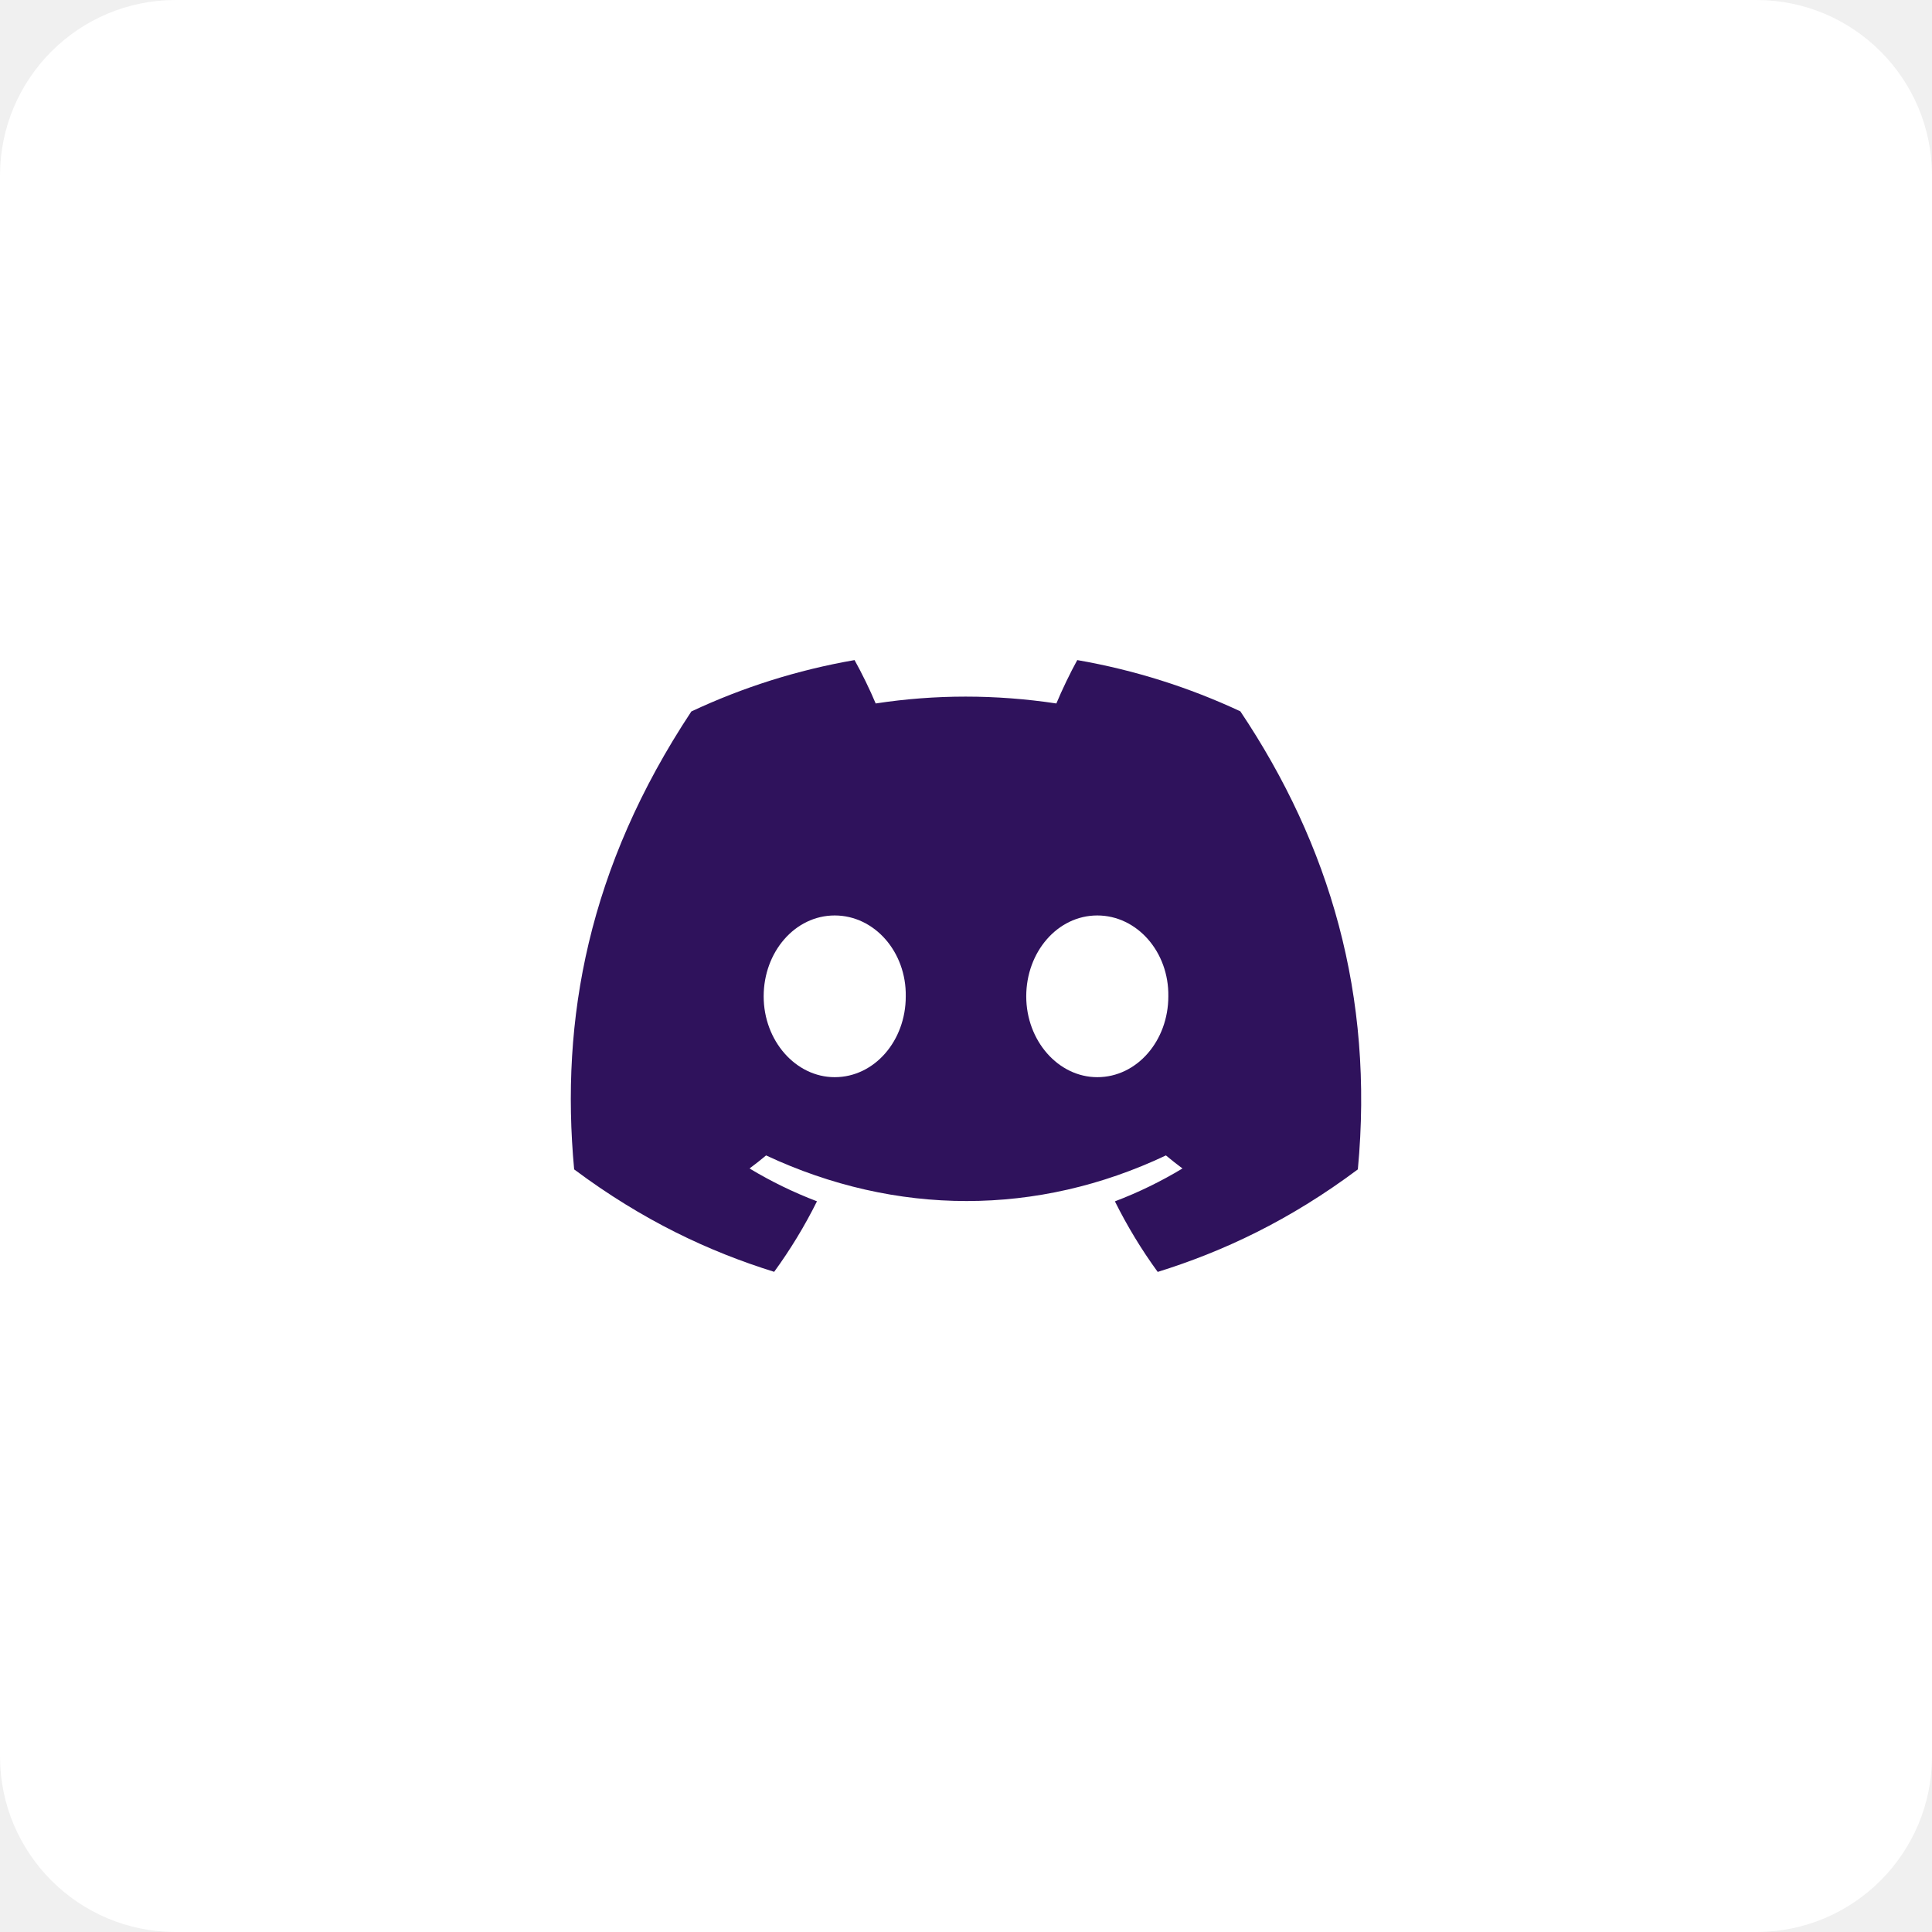
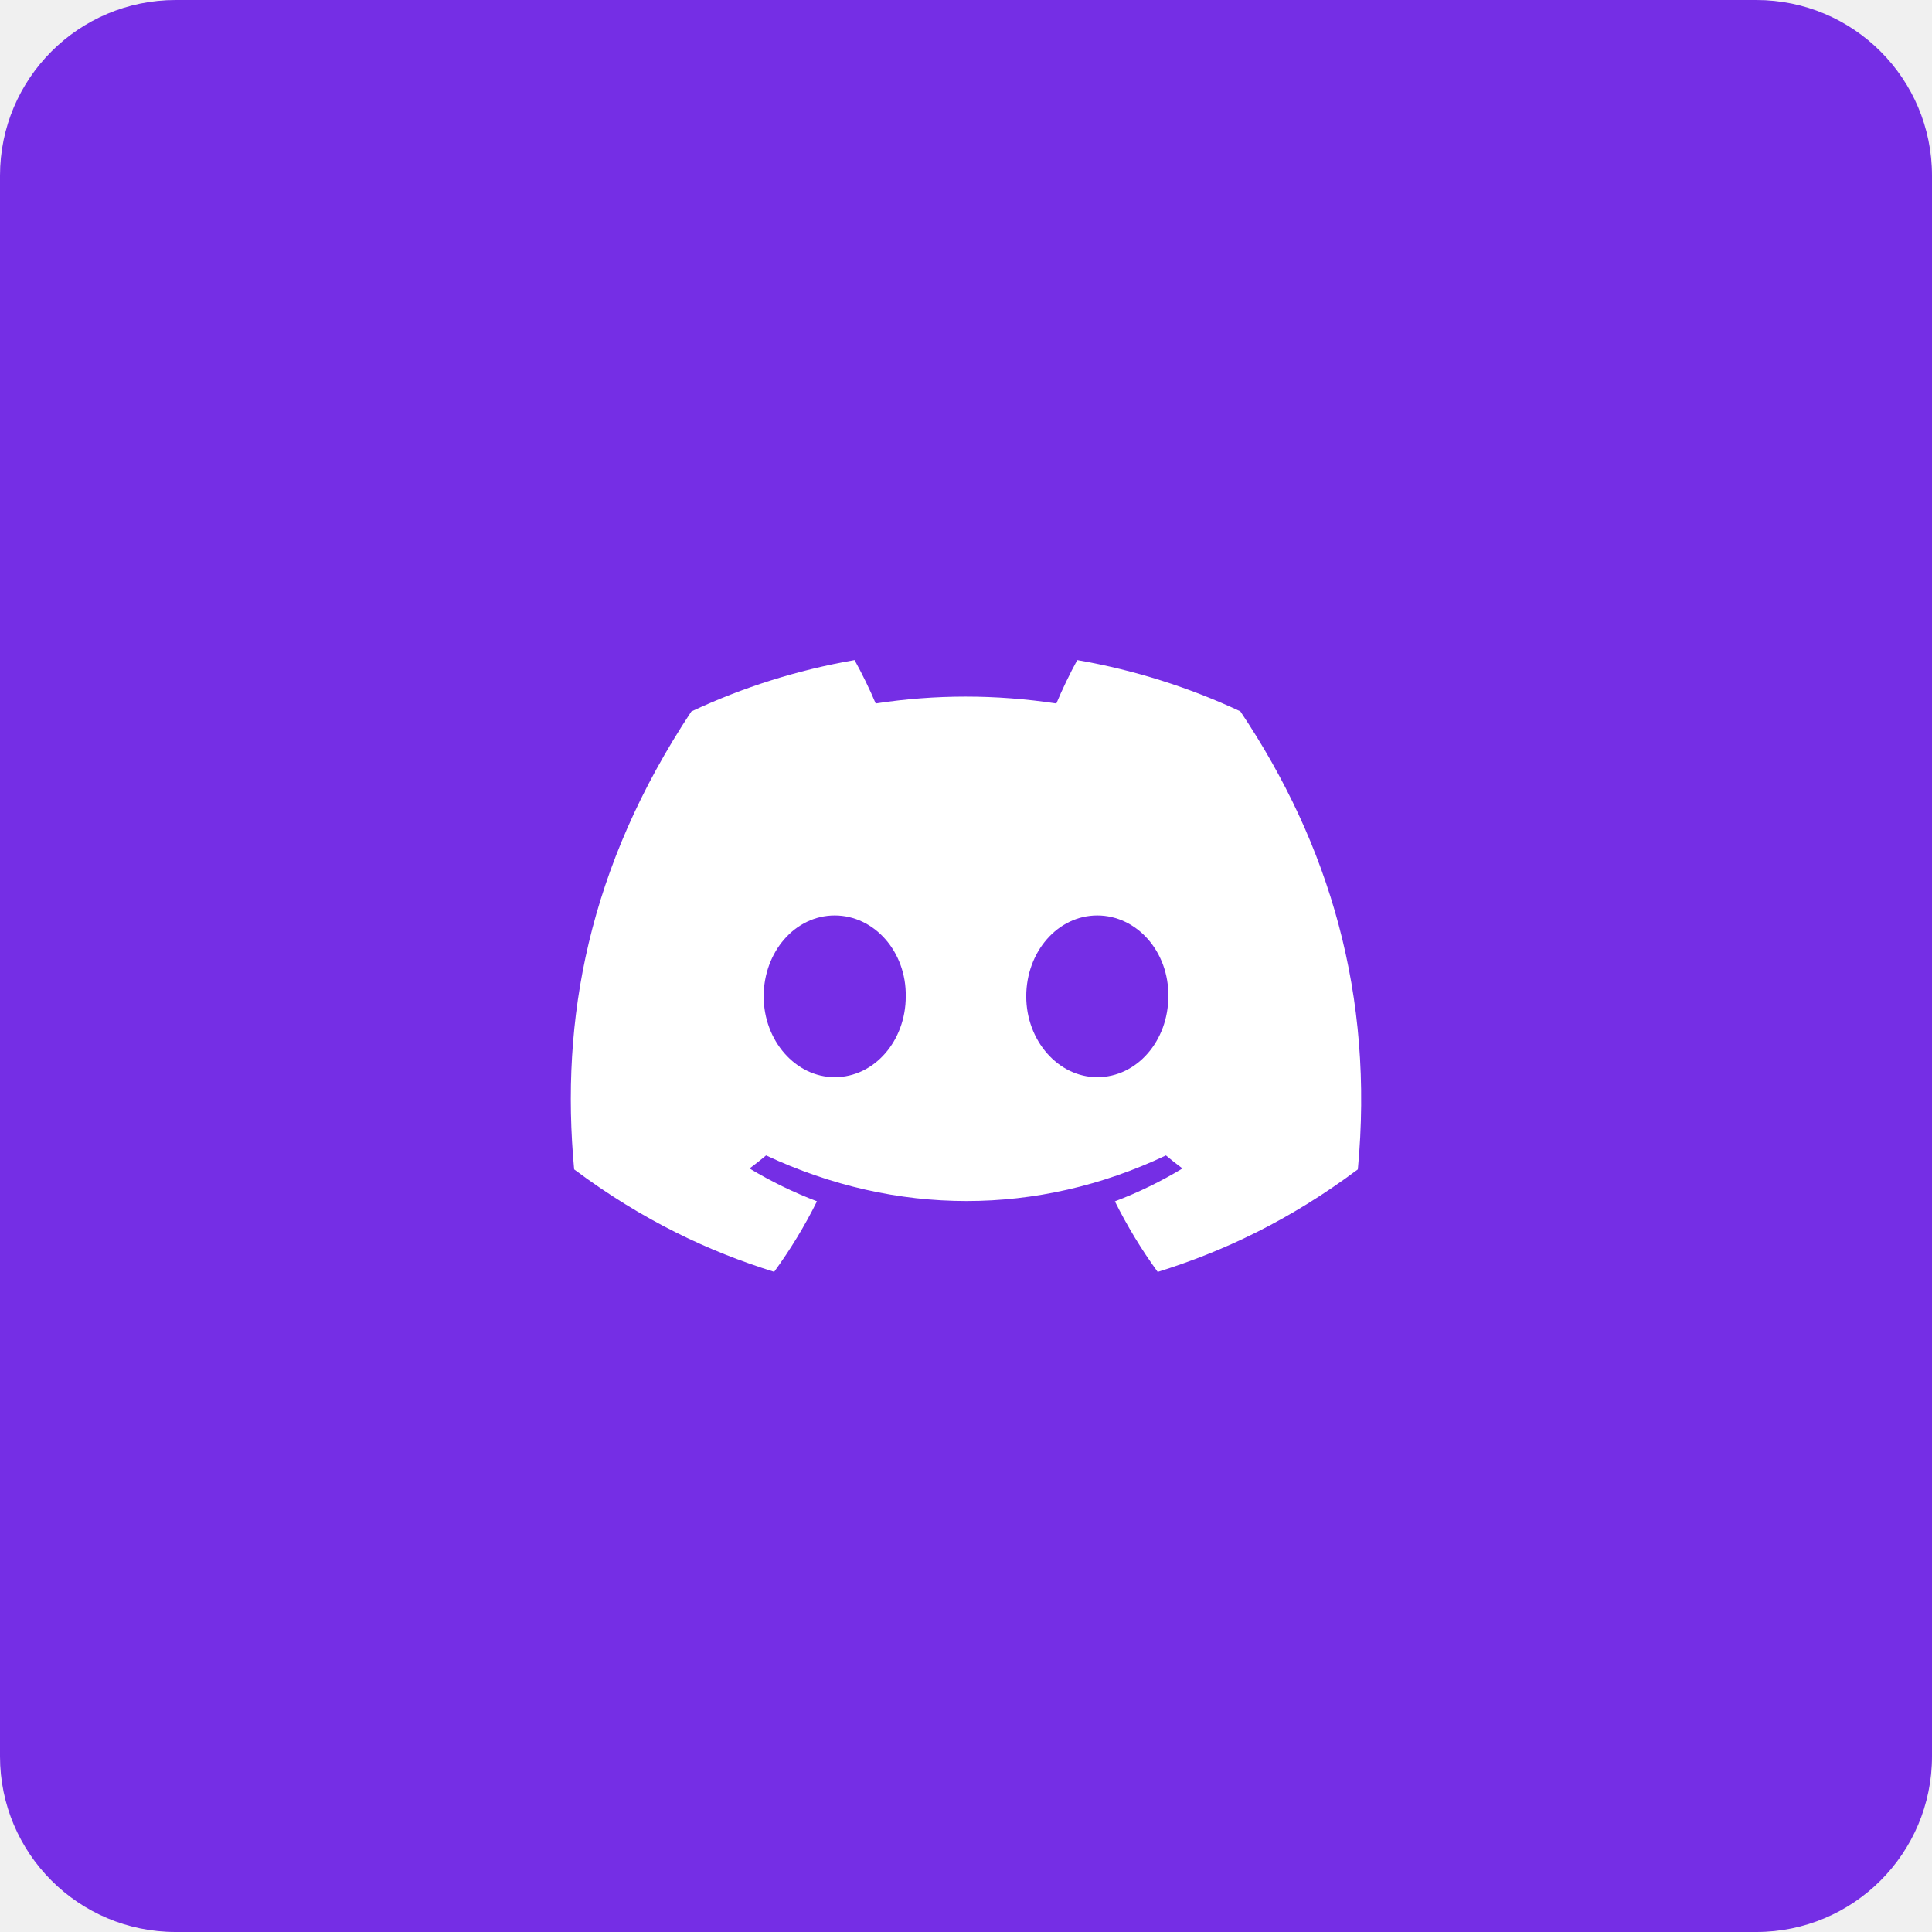
<svg xmlns="http://www.w3.org/2000/svg" width="44" height="44" viewBox="0 0 44 44" fill="none">
-   <rect width="44" height="44" rx="4" fill="#fff" />
-   <path d="M28.248 16.2C27.082 15.655 25.837 15.259 24.534 15.033C24.374 15.322 24.187 15.711 24.058 16.021C22.674 15.813 21.302 15.813 19.943 16.021C19.814 15.711 19.623 15.322 19.462 15.033C18.158 15.259 16.91 15.656 15.745 16.203C13.395 19.754 12.758 23.218 13.076 26.632C14.635 27.796 16.146 28.503 17.631 28.965C17.998 28.461 18.325 27.924 18.606 27.359C18.07 27.155 17.556 26.904 17.07 26.611C17.199 26.516 17.325 26.416 17.447 26.314C20.409 27.699 23.627 27.699 26.553 26.314C26.676 26.416 26.802 26.516 26.93 26.611C26.443 26.905 25.927 27.157 25.391 27.36C25.672 27.924 25.998 28.462 26.366 28.967C27.853 28.504 29.365 27.797 30.924 26.632C31.297 22.674 30.285 19.242 28.248 16.2ZM19.01 24.532C18.121 24.532 17.392 23.702 17.392 22.691C17.392 21.68 18.105 20.849 19.01 20.849C19.915 20.849 20.644 21.679 20.628 22.691C20.63 23.702 19.915 24.532 19.01 24.532ZM24.99 24.532C24.101 24.532 23.372 23.702 23.372 22.691C23.372 21.68 24.085 20.849 24.99 20.849C25.895 20.849 26.624 21.679 26.608 22.691C26.608 23.702 25.895 24.532 24.99 24.532Z" fill="#2F125C" />
+   <rect width="44" height="44" rx="4" fill="#752EE5" />
+   <path d="M28.248 16.2C27.082 15.655 25.837 15.259 24.534 15.033C24.374 15.322 24.187 15.711 24.058 16.021C22.674 15.813 21.302 15.813 19.943 16.021C19.814 15.711 19.623 15.322 19.462 15.033C18.158 15.259 16.91 15.656 15.745 16.203C13.395 19.754 12.758 23.218 13.076 26.632C14.635 27.796 16.146 28.503 17.631 28.965C17.998 28.461 18.325 27.924 18.606 27.359C18.07 27.155 17.556 26.904 17.07 26.611C17.199 26.516 17.325 26.416 17.447 26.314C20.409 27.699 23.627 27.699 26.553 26.314C26.676 26.416 26.802 26.516 26.93 26.611C26.443 26.905 25.927 27.157 25.391 27.36C25.672 27.924 25.998 28.462 26.366 28.967C27.853 28.504 29.365 27.797 30.924 26.632C31.297 22.674 30.285 19.242 28.248 16.2ZM19.01 24.532C18.121 24.532 17.392 23.702 17.392 22.691C17.392 21.68 18.105 20.849 19.01 20.849C19.915 20.849 20.644 21.679 20.628 22.691C20.63 23.702 19.915 24.532 19.01 24.532ZM24.99 24.532C24.101 24.532 23.372 23.702 23.372 22.691C23.372 21.68 24.085 20.849 24.99 20.849C25.895 20.849 26.624 21.679 26.608 22.691C26.608 23.702 25.895 24.532 24.99 24.532Z" fill="white" />
</svg>
